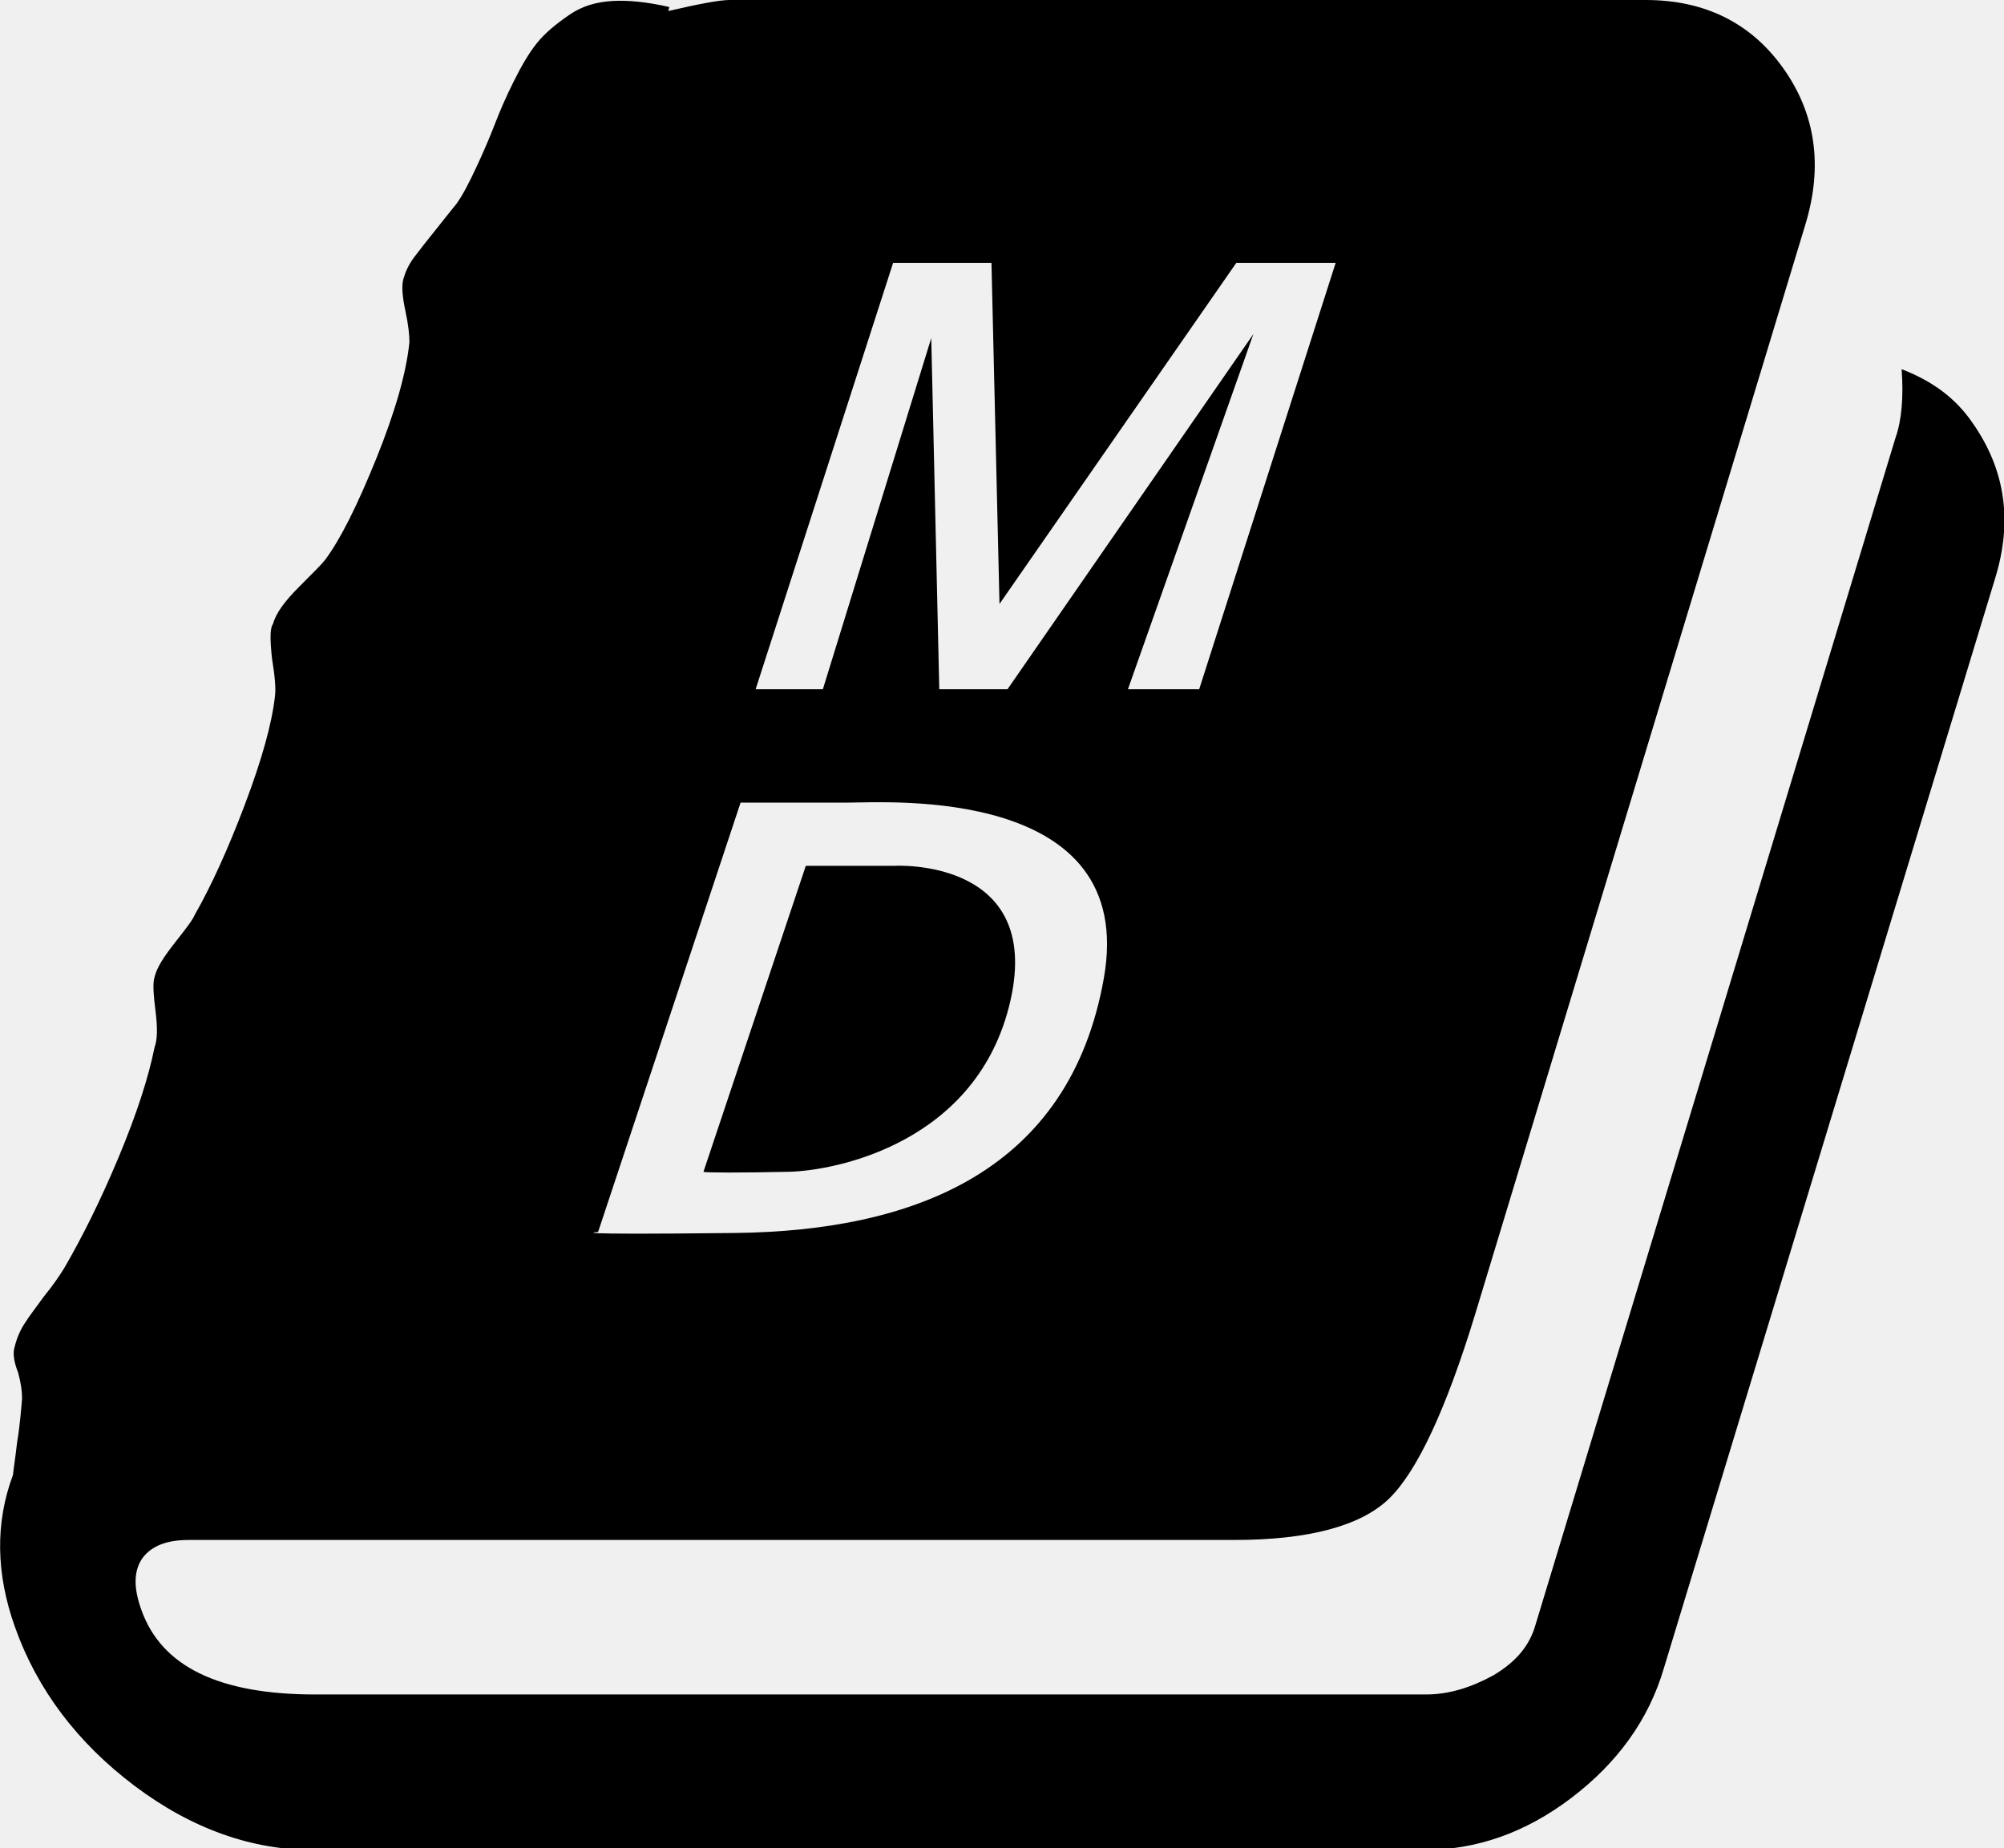
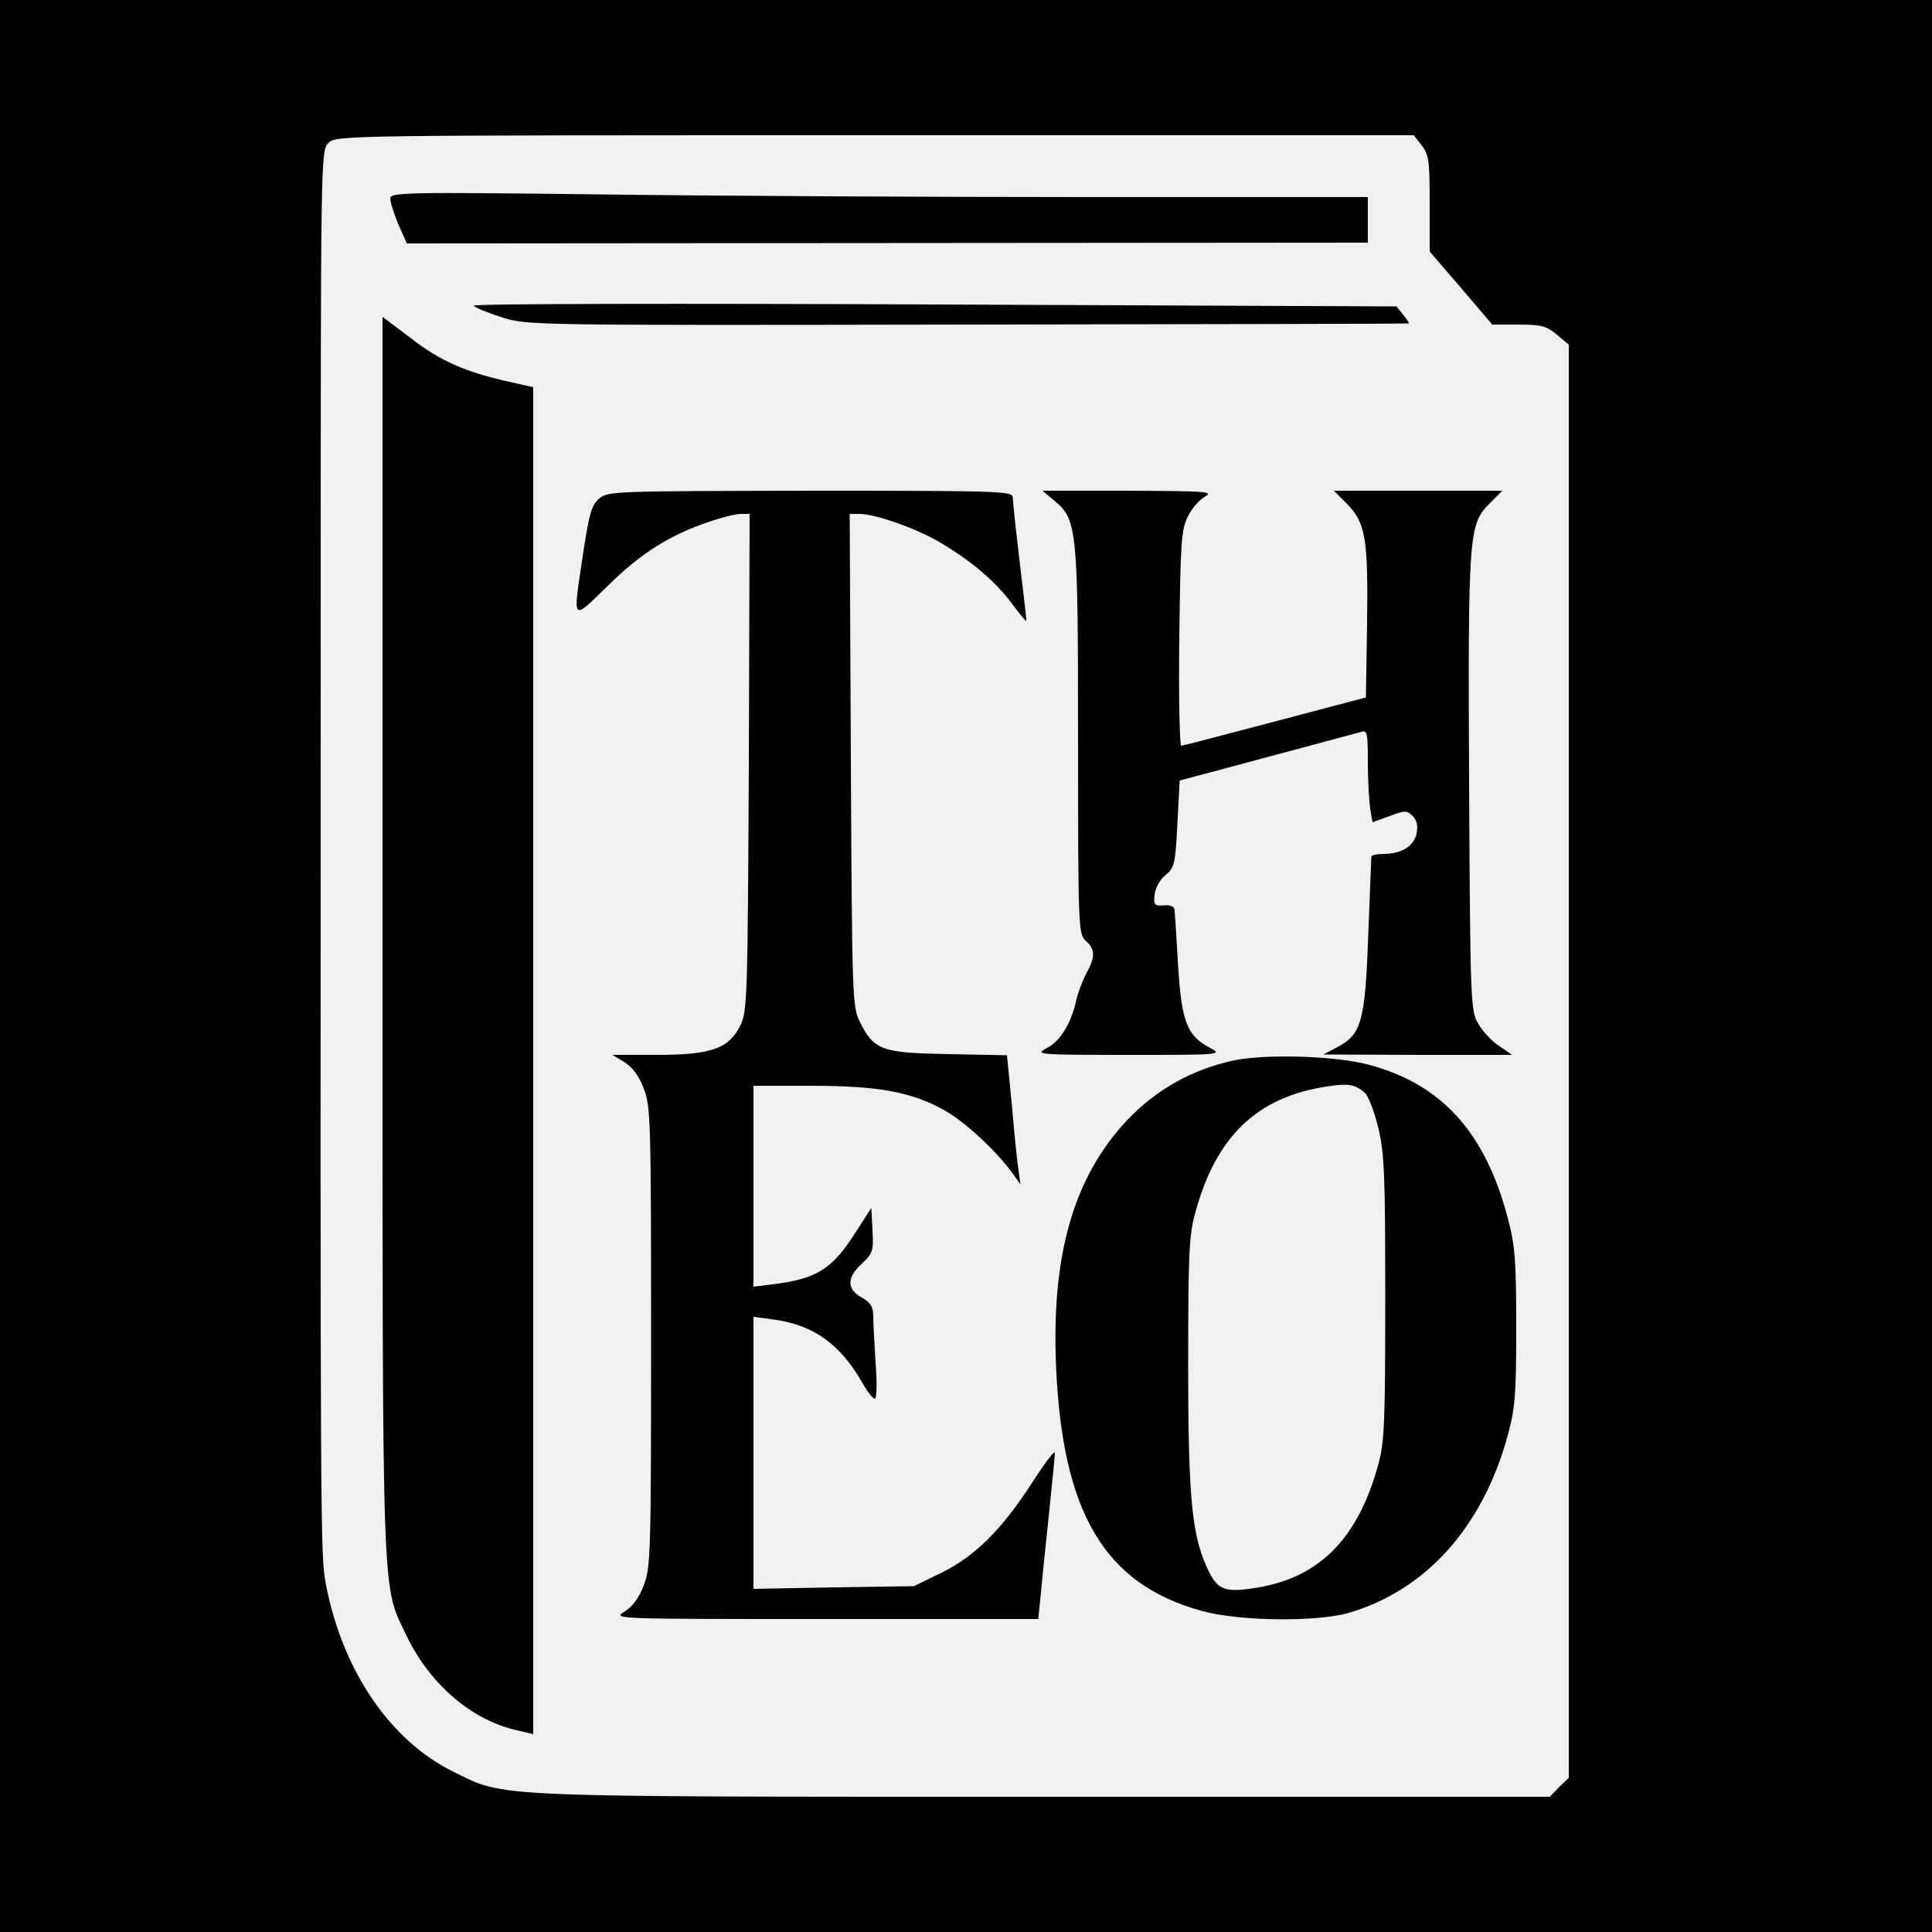
- <svg xmlns="http://www.w3.org/2000/svg" viewBox="0 0 199.7 184.2">
-   <style>
-     @media (prefers-color-scheme: dark) {
-       svg { fill: white; }
-     }
-   </style>
-   <path d="M189.5,36.8c0.2,2.8,0,5.1-0.6,6.8L153,162c-0.6,2.1-2,3.7-4.2,5c-2.2,1.2-4.4,1.9-6.7,1.9H31.4c-9.6,0-15.3-2.8-17.3-8.4   c-0.8-2.2-0.8-3.9,0.1-5.2c0.9-1.2,2.4-1.8,4.6-1.8H123c7.4,0,12.6-1.4,15.4-4.1s5.7-8.9,8.6-18.4l32.9-108.6   c1.8-5.9,1-11.1-2.2-15.6S169.9,0,164,0H72.7c-1,0-3.1,0.4-6.1,1.1l0.1-0.4C64.5,0.2,62.6,0,61,0.1s-3,0.5-4.3,1.4   c-1.3,0.9-2.4,1.8-3.2,2.8S52,6.5,51.2,8.1c-0.8,1.6-1.4,3-1.9,4.3s-1.1,2.7-1.8,4.2c-0.7,1.5-1.3,2.7-2,3.7c-0.5,0.6-1.2,1.5-2,2.5   s-1.6,2-2.2,2.8s-0.9,1.5-1.1,2.2c-0.2,0.7-0.1,1.8,0.2,3.2c0.3,1.4,0.4,2.4,0.4,3.1c-0.3,3-1.4,6.9-3.3,11.6   c-1.9,4.7-3.6,8.1-5.1,10.1c-0.3,0.4-1.2,1.3-2.6,2.7c-1.4,1.4-2.3,2.6-2.6,3.7c-0.3,0.4-0.3,1.5-0.1,3.4c0.3,1.8,0.4,3.1,0.3,3.8   c-0.3,2.7-1.3,6.3-3,10.8c-1.7,4.5-3.4,8.2-5,11c-0.2,0.5-0.9,1.4-2,2.8c-1.1,1.4-1.8,2.5-2,3.4c-0.2,0.6-0.1,1.8,0.1,3.4   c0.2,1.6,0.2,2.8-0.1,3.6c-0.6,3-1.8,6.7-3.6,11c-1.8,4.3-3.6,7.9-5.4,11c-0.5,0.8-1.1,1.7-2,2.8c-0.8,1.1-1.5,2-2,2.8   s-0.8,1.6-1,2.5c-0.1,0.5,0,1.3,0.4,2.3c0.3,1.1,0.4,1.9,0.4,2.6c-0.1,1.1-0.2,2.6-0.5,4.4c-0.2,1.8-0.4,2.9-0.4,3.2   c-1.8,4.8-1.7,9.9,0.2,15.2c2.2,6.2,6.2,11.5,11.9,15.8c5.7,4.3,11.7,6.4,17.8,6.4h110.7c5.2,0,10.1-1.7,14.7-5.2s7.7-7.8,9.2-12.9   l33-108.6c1.8-5.8,1-10.9-2.2-15.5C194.9,39.7,192.6,38,189.5,36.8z M59.6,122.8L73.8,80c0,0,7,0,10.8,0s28.8-1.7,25.4,17.5   c-3.4,19.2-18.8,25.2-36.8,25.4S59.6,122.8,59.6,122.8z M78.6,116.8c4.7-0.1,18.9-2.9,22.1-17.1S89.2,86.3,89.2,86.3l-8.9,0   l-10.2,30.5C70.2,116.9,74,116.9,78.6,116.8z M75.3,68.7L89,26.2h9.8l0.8,34l23.6-34h9.9l-13.6,42.5h-7.1l12.5-35.4l-24.5,35.4h-6.8   l-0.8-35L82,68.7H75.3z" />
+ <svg xmlns="http://www.w3.org/2000/svg" version="1.0" width="500pt" height="500pt" viewBox="0 0 500 500" preserveAspectRatio="xMidYMid meet">
+   <g transform="translate(0,500) scale(0.1,-0.1)" fill="#000000" stroke="none">
+     <path d="M0 2500 l0 -2500 2500 0 2500 0 0 2500 0 2500 -2500 0 -2500 0 0 -2500z m3679 2124 c19 -24 21 -40 21 -151 l0 -124 81 -94 81 -95 68 0 c59 0 73 -4 99 -26 l31 -26 0 -1854 0 -1855 -25 -24 -24 -25 -1313 0 c-1453 0 -1388 -2 -1525 65 -163 80 -286 261 -329 482 -15 78 -15 77 -14 2461 0 1239 0 1252 20 1272 20 20 33 20 1414 20 l1395 0 20 -26z" />
+     <path d="M1010 4486 c0 -10 10 -40 21 -67 l22 -49 1243 1 1244 1 0 59 0 59 -732 0 c-403 0 -973 3 -1265 7 -501 6 -533 5 -533 -11z" />
+     <path d="M1226 4209 c3 -5 35 -18 72 -30 67 -21 68 -21 1207 -19 627 1 1140 2 1141 3 1 1 -5 11 -15 23 l-17 21 -1197 5 c-658 3 -1194 2 -1191 -3z" />
+     <path d="M990 2578 c0 -1768 -3 -1674 63 -1813 60 -124 168 -217 285 -243 l42 -10 0 1743 0 1743 -67 15 c-110 25 -174 53 -250 112 l-73 55 0 -1602z" />
+     <path d="M1551 3710 c-20 -17 -26 -38 -42 -143 -27 -181 -31 -175 64 -83 84 83 159 131 263 166 32 11 68 20 81 20 l23 0 -2 -642 c-3 -611 -4 -645 -22 -682 -30 -60 -75 -76 -216 -76 l-115 0 31 -19 c21 -13 38 -36 50 -68 18 -45 19 -86 19 -643 0 -557 -1 -598 -19 -643 -12 -32 -29 -55 -50 -68 -31 -19 -27 -19 520 -19 l551 0 7 68 c3 37 13 130 21 207 8 77 15 147 15 155 0 8 -27 -27 -60 -79 -78 -120 -147 -189 -235 -232 l-70 -34 -207 -3 -208 -4 0 352 0 352 53 -7 c102 -14 171 -63 229 -164 13 -23 27 -41 32 -41 5 0 6 39 2 92 -3 50 -6 105 -6 122 0 24 -7 35 -30 48 -39 22 -39 52 1 88 28 27 30 33 27 86 l-3 58 -43 -67 c-60 -93 -100 -117 -214 -131 l-48 -6 0 260 0 260 148 0 c172 0 257 -15 342 -61 54 -29 139 -107 183 -169 l18 -25 -5 35 c-3 19 -11 94 -17 167 l-13 132 -152 3 c-173 3 -192 10 -229 84 -19 38 -20 62 -23 677 l-3 637 25 0 c42 0 149 -38 211 -75 83 -50 140 -99 183 -156 20 -27 37 -47 38 -46 1 1 -7 70 -17 152 -10 83 -18 158 -18 168 -1 16 -33 17 -523 17 -507 -1 -524 -1 -547 -20z" />
+     <path d="M2729 3704 c59 -49 61 -73 61 -624 0 -484 1 -497 20 -515 25 -22 25 -41 1 -85 -10 -19 -22 -51 -26 -70 -13 -59 -42 -106 -77 -123 -31 -16 -21 -17 212 -17 244 0 245 0 210 19 -58 31 -72 67 -81 210 -4 69 -8 134 -9 143 0 12 -8 16 -27 15 -25 -2 -28 1 -25 28 2 17 14 39 28 50 23 19 26 28 31 133 l6 112 41 11 c80 21 411 110 429 115 15 5 17 -3 17 -78 0 -46 3 -99 6 -120 l6 -36 44 16 c40 15 45 15 60 0 11 -11 14 -25 10 -46 -8 -33 -40 -52 -86 -52 -17 0 -30 -3 -31 -7 0 -5 -4 -96 -8 -203 -8 -222 -17 -257 -80 -290 l-36 -19 244 -1 244 0 -33 23 c-19 12 -43 38 -54 57 -20 34 -21 51 -24 619 -3 649 -1 674 53 728 l33 33 -218 0 -218 0 33 -33 c49 -49 56 -90 53 -309 l-3 -193 -235 -62 c-129 -34 -239 -63 -243 -63 -4 0 -7 125 -5 278 3 247 5 281 22 315 10 21 30 44 45 52 23 13 2 14 -197 15 l-224 0 31 -26z" />
+     <path d="M3190 2255 c-108 -24 -199 -76 -273 -154 -138 -147 -196 -347 -184 -635 16 -382 126 -566 377 -635 96 -27 298 -29 381 -5 200 59 346 222 411 459 19 70 22 105 22 280 0 174 -3 211 -22 283 -58 221 -171 346 -358 396 -86 24 -274 29 -354 11z m342 -83 c9 -8 25 -49 35 -91 16 -66 18 -125 18 -441 0 -318 -2 -373 -18 -430 -52 -191 -152 -293 -315 -319 -79 -13 -99 -6 -122 39 -45 89 -55 184 -55 535 0 284 2 339 18 395 53 198 160 301 340 328 57 9 73 6 99 -16z" />
+   </g>
</svg>
